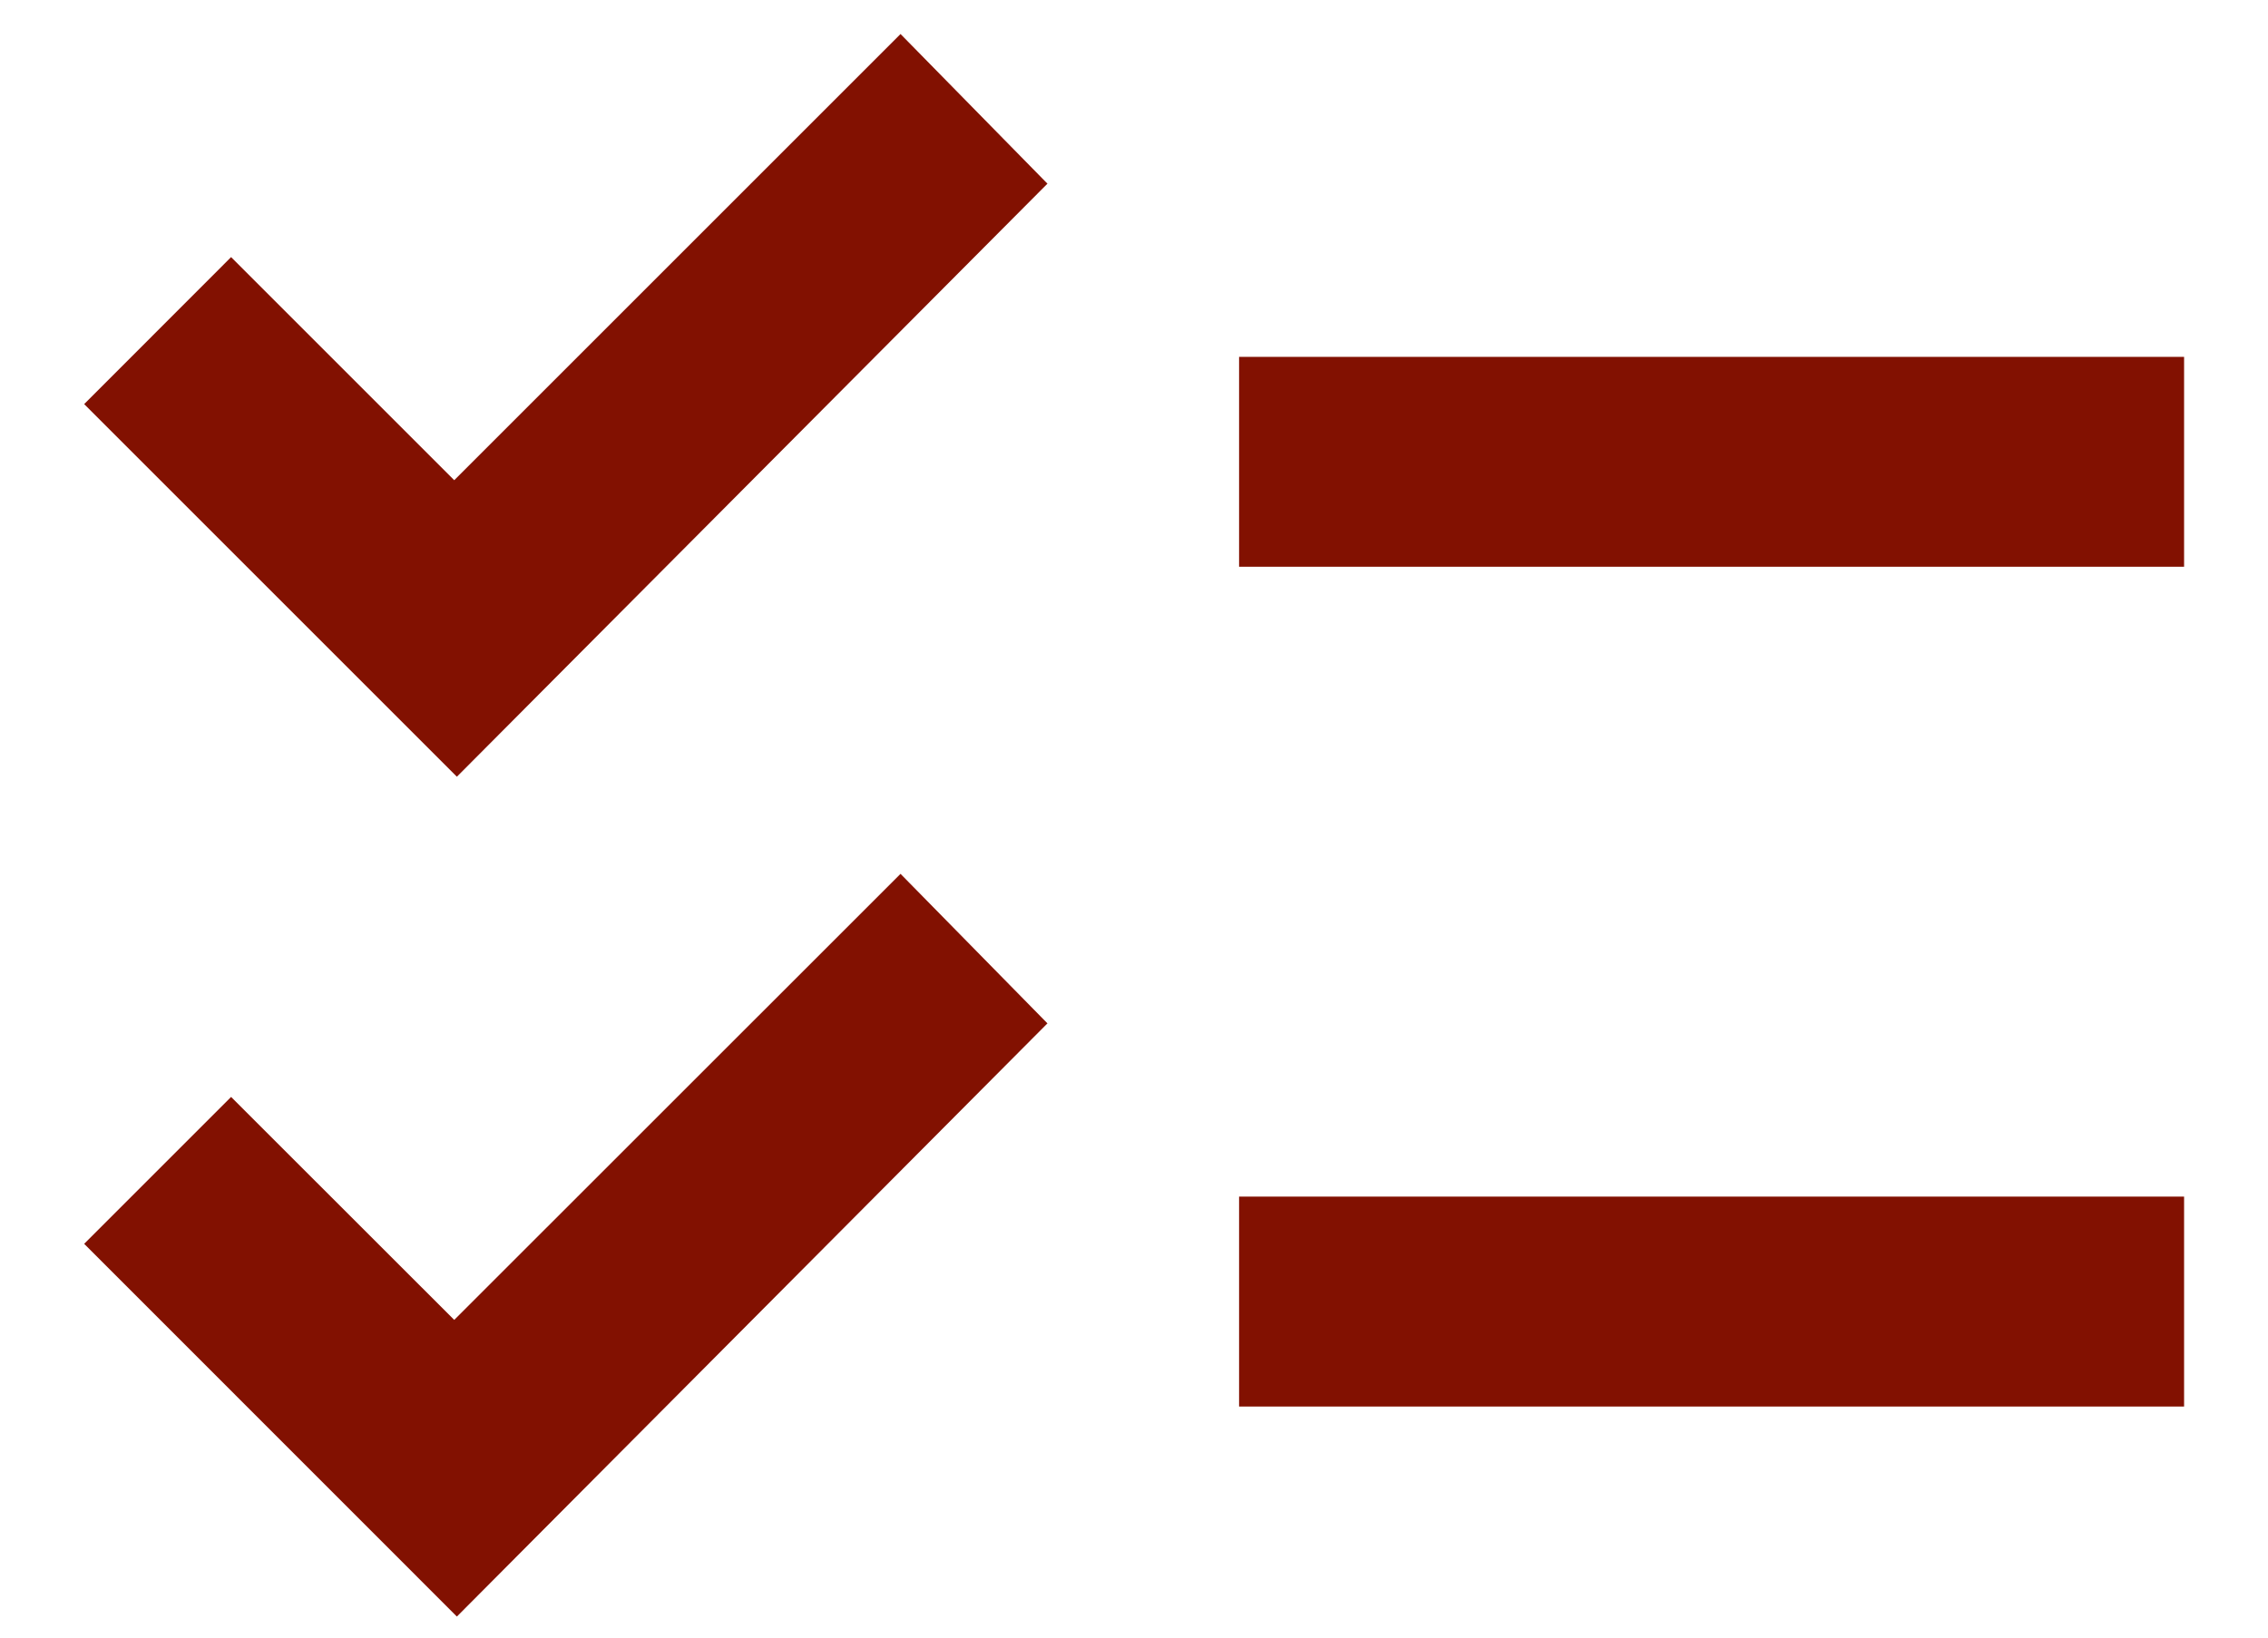
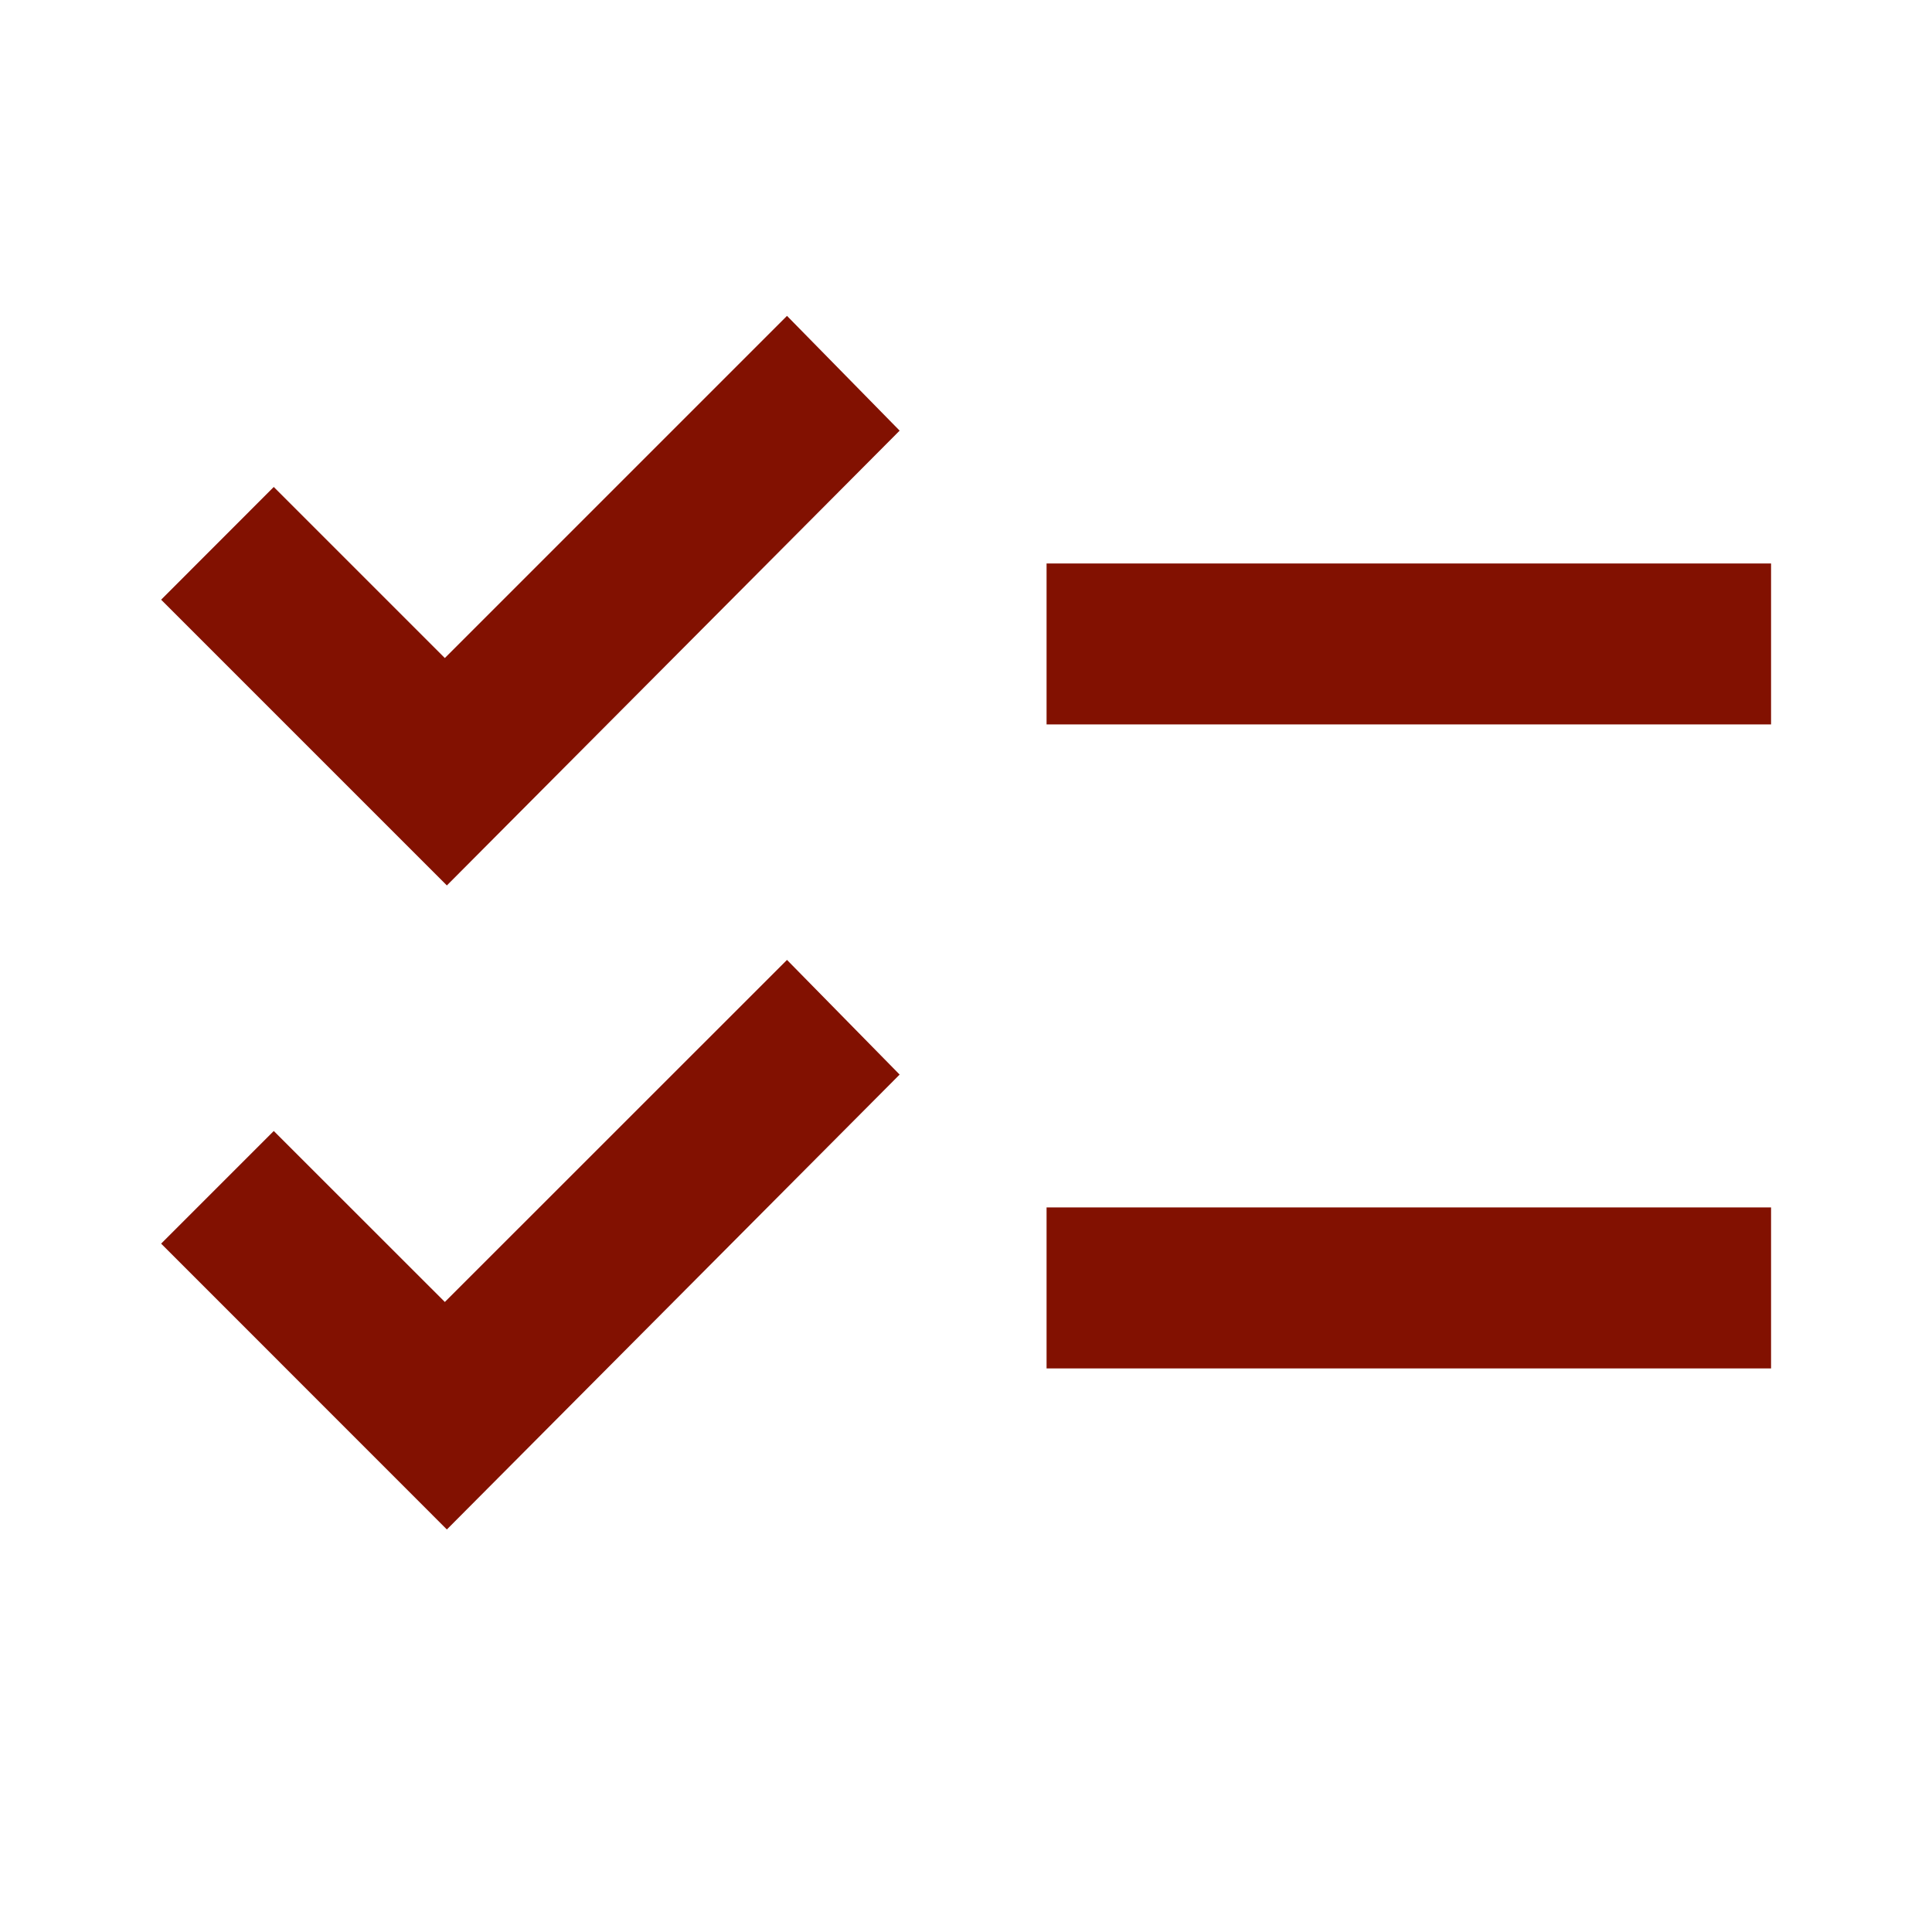
- <svg xmlns="http://www.w3.org/2000/svg" width="18" height="13" viewBox="0 0 18 13" fill="none">
-   <path d="M3.626 12.833L0.668 9.874L1.834 8.708L3.605 10.478L7.147 6.937L8.313 8.124L3.626 12.833ZM3.626 6.166L0.668 3.208L1.834 2.041L3.605 3.812L7.147 0.27L8.313 1.458L3.626 6.166ZM9.834 11.166V9.499H17.334V11.166H9.834ZM9.834 4.499V2.833H17.334V4.499H9.834Z" fill="#821101" />
+ <svg xmlns="http://www.w3.org/2000/svg" width="20" height="20" viewBox="0 0 20 20" fill="none">
+   <mask id="mask0_377_6621" style="mask-type:alpha" maskUnits="userSpaceOnUse" x="0" y="0" width="20" height="20">
+     <rect width="20" height="20" fill="#D9D9D9" />
+   </mask>
+   <g mask="url(#mask0_377_6621)">
+     <path d="M4.626 15.833L1.668 12.874L2.834 11.708L4.605 13.478L8.147 9.937L9.313 11.124L4.626 15.833ZM4.626 9.166L1.668 6.208L2.834 5.041L4.605 6.812L8.147 3.27L9.313 4.458L4.626 9.166ZM10.834 14.166V12.499H18.334V14.166H10.834ZM10.834 7.499V5.833H18.334V7.499H10.834Z" fill="#821101" />
+   </g>
</svg>
